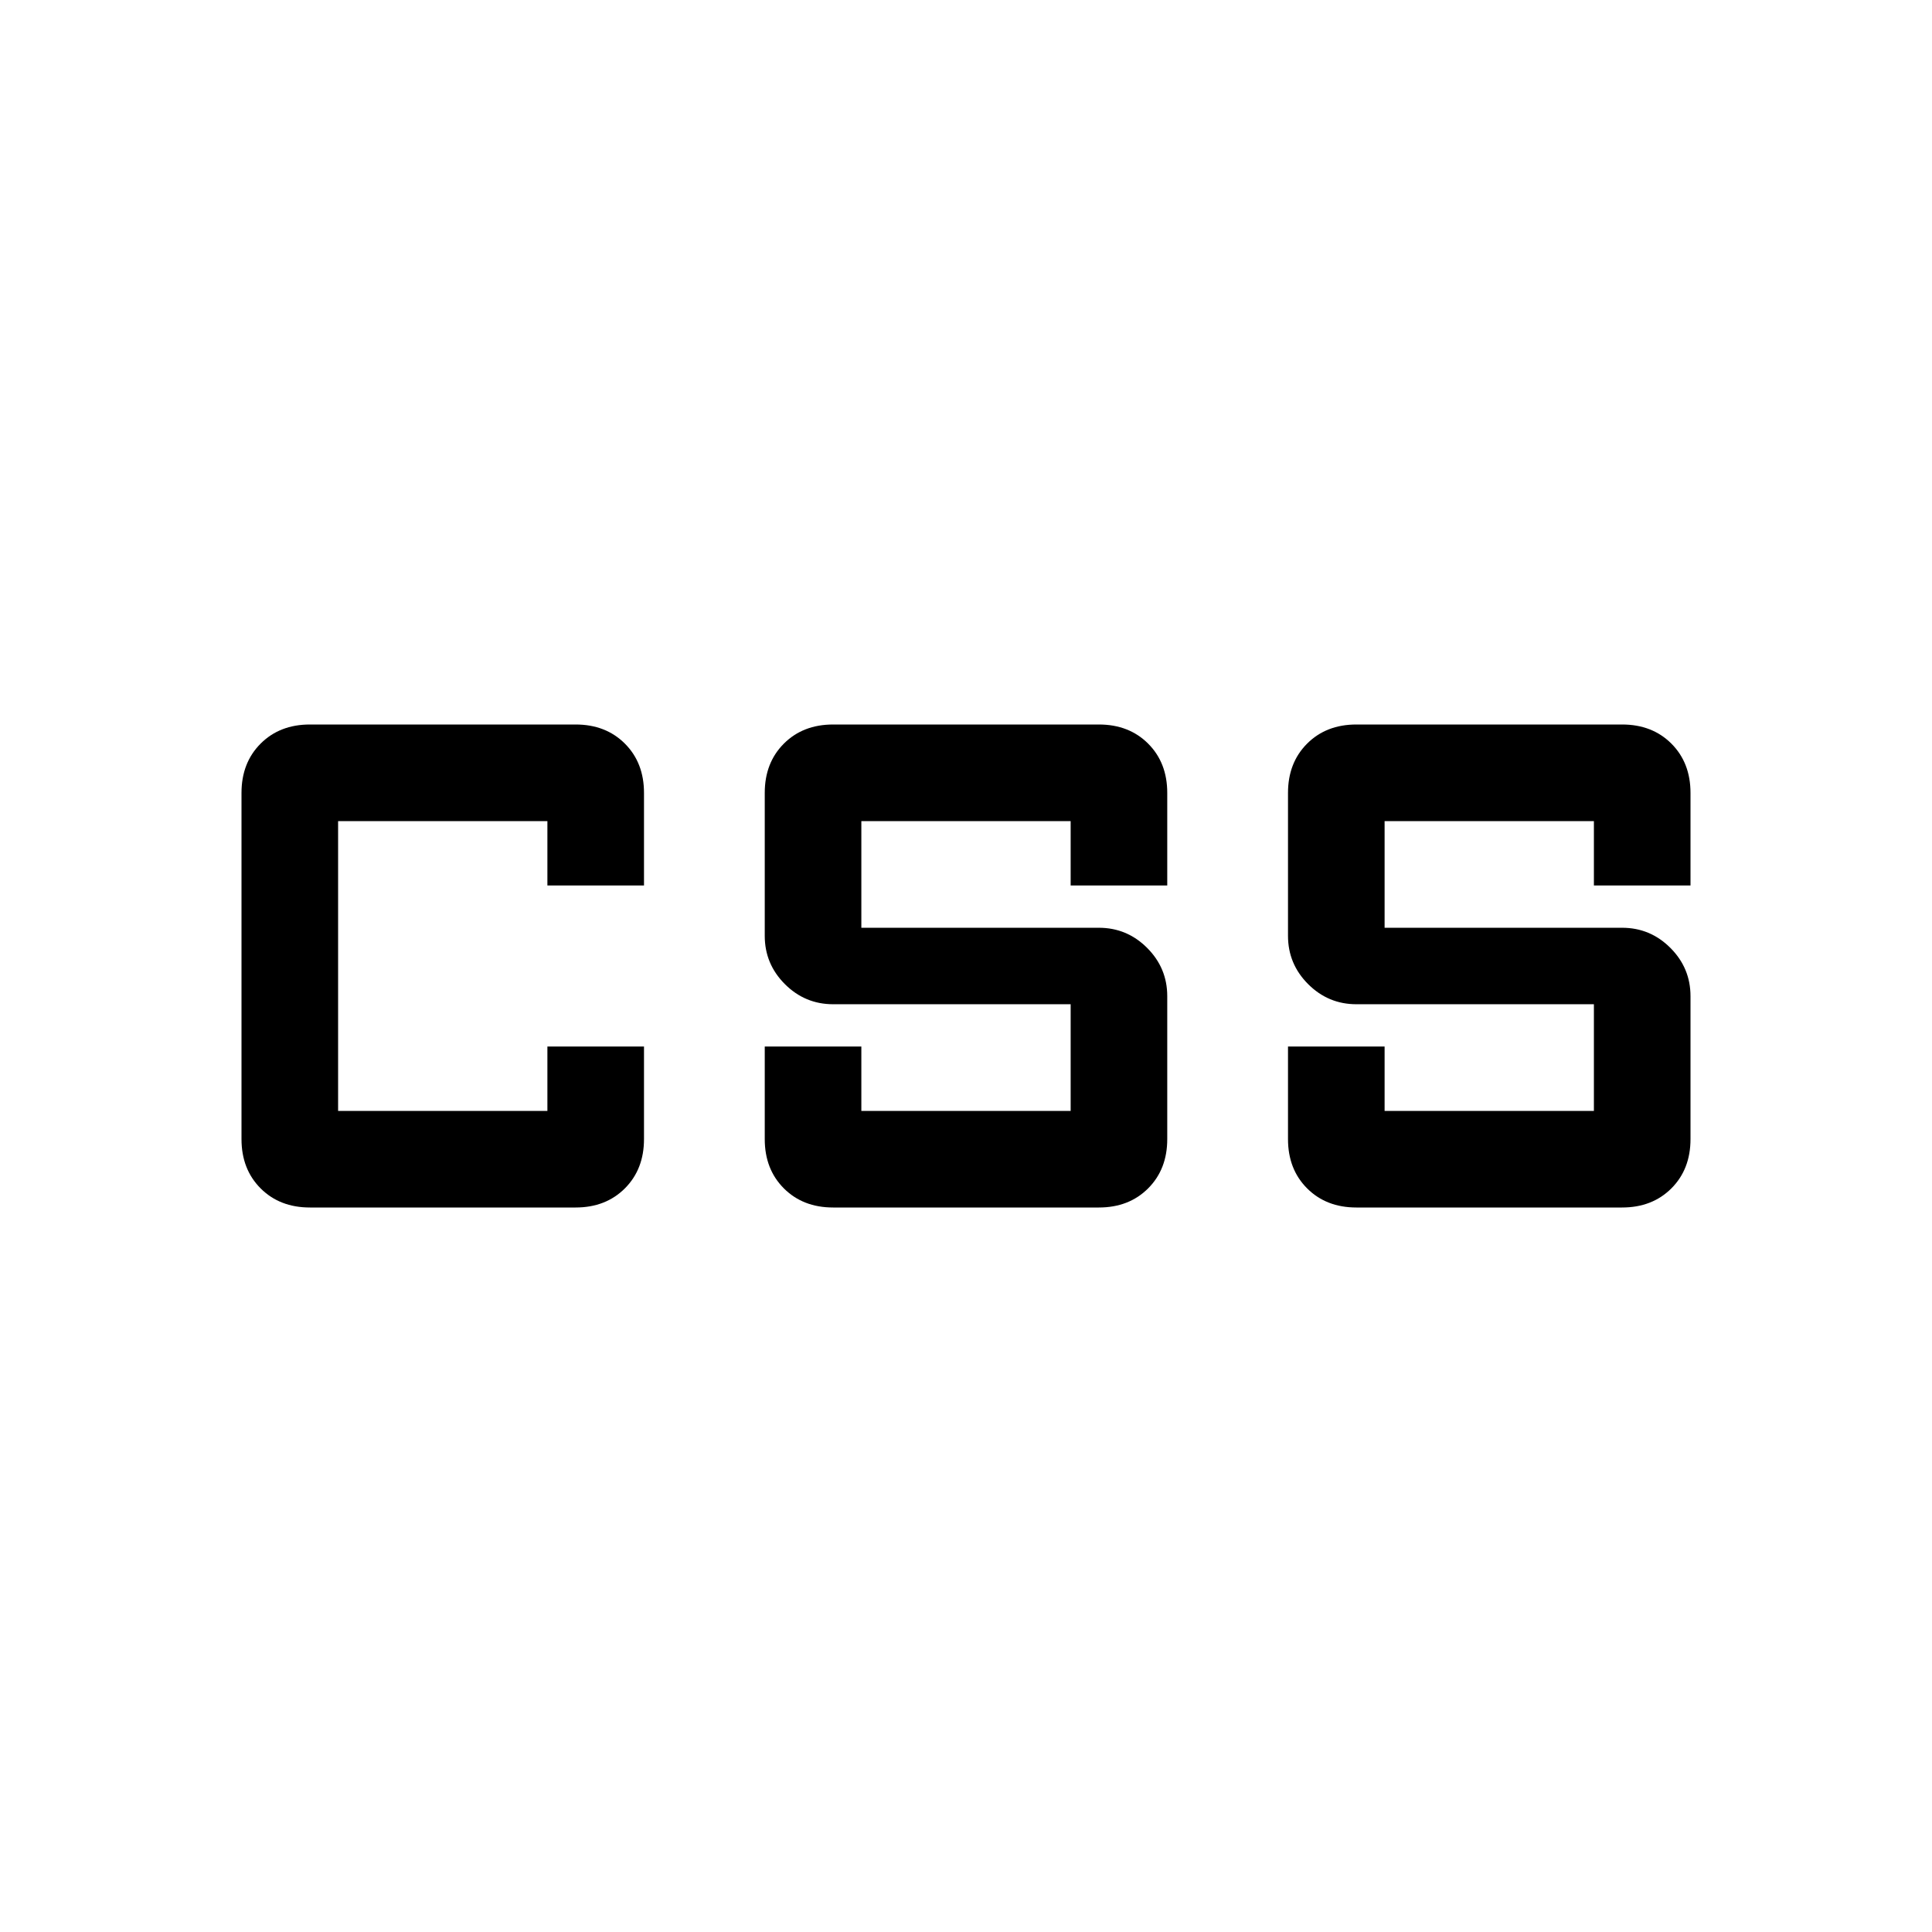
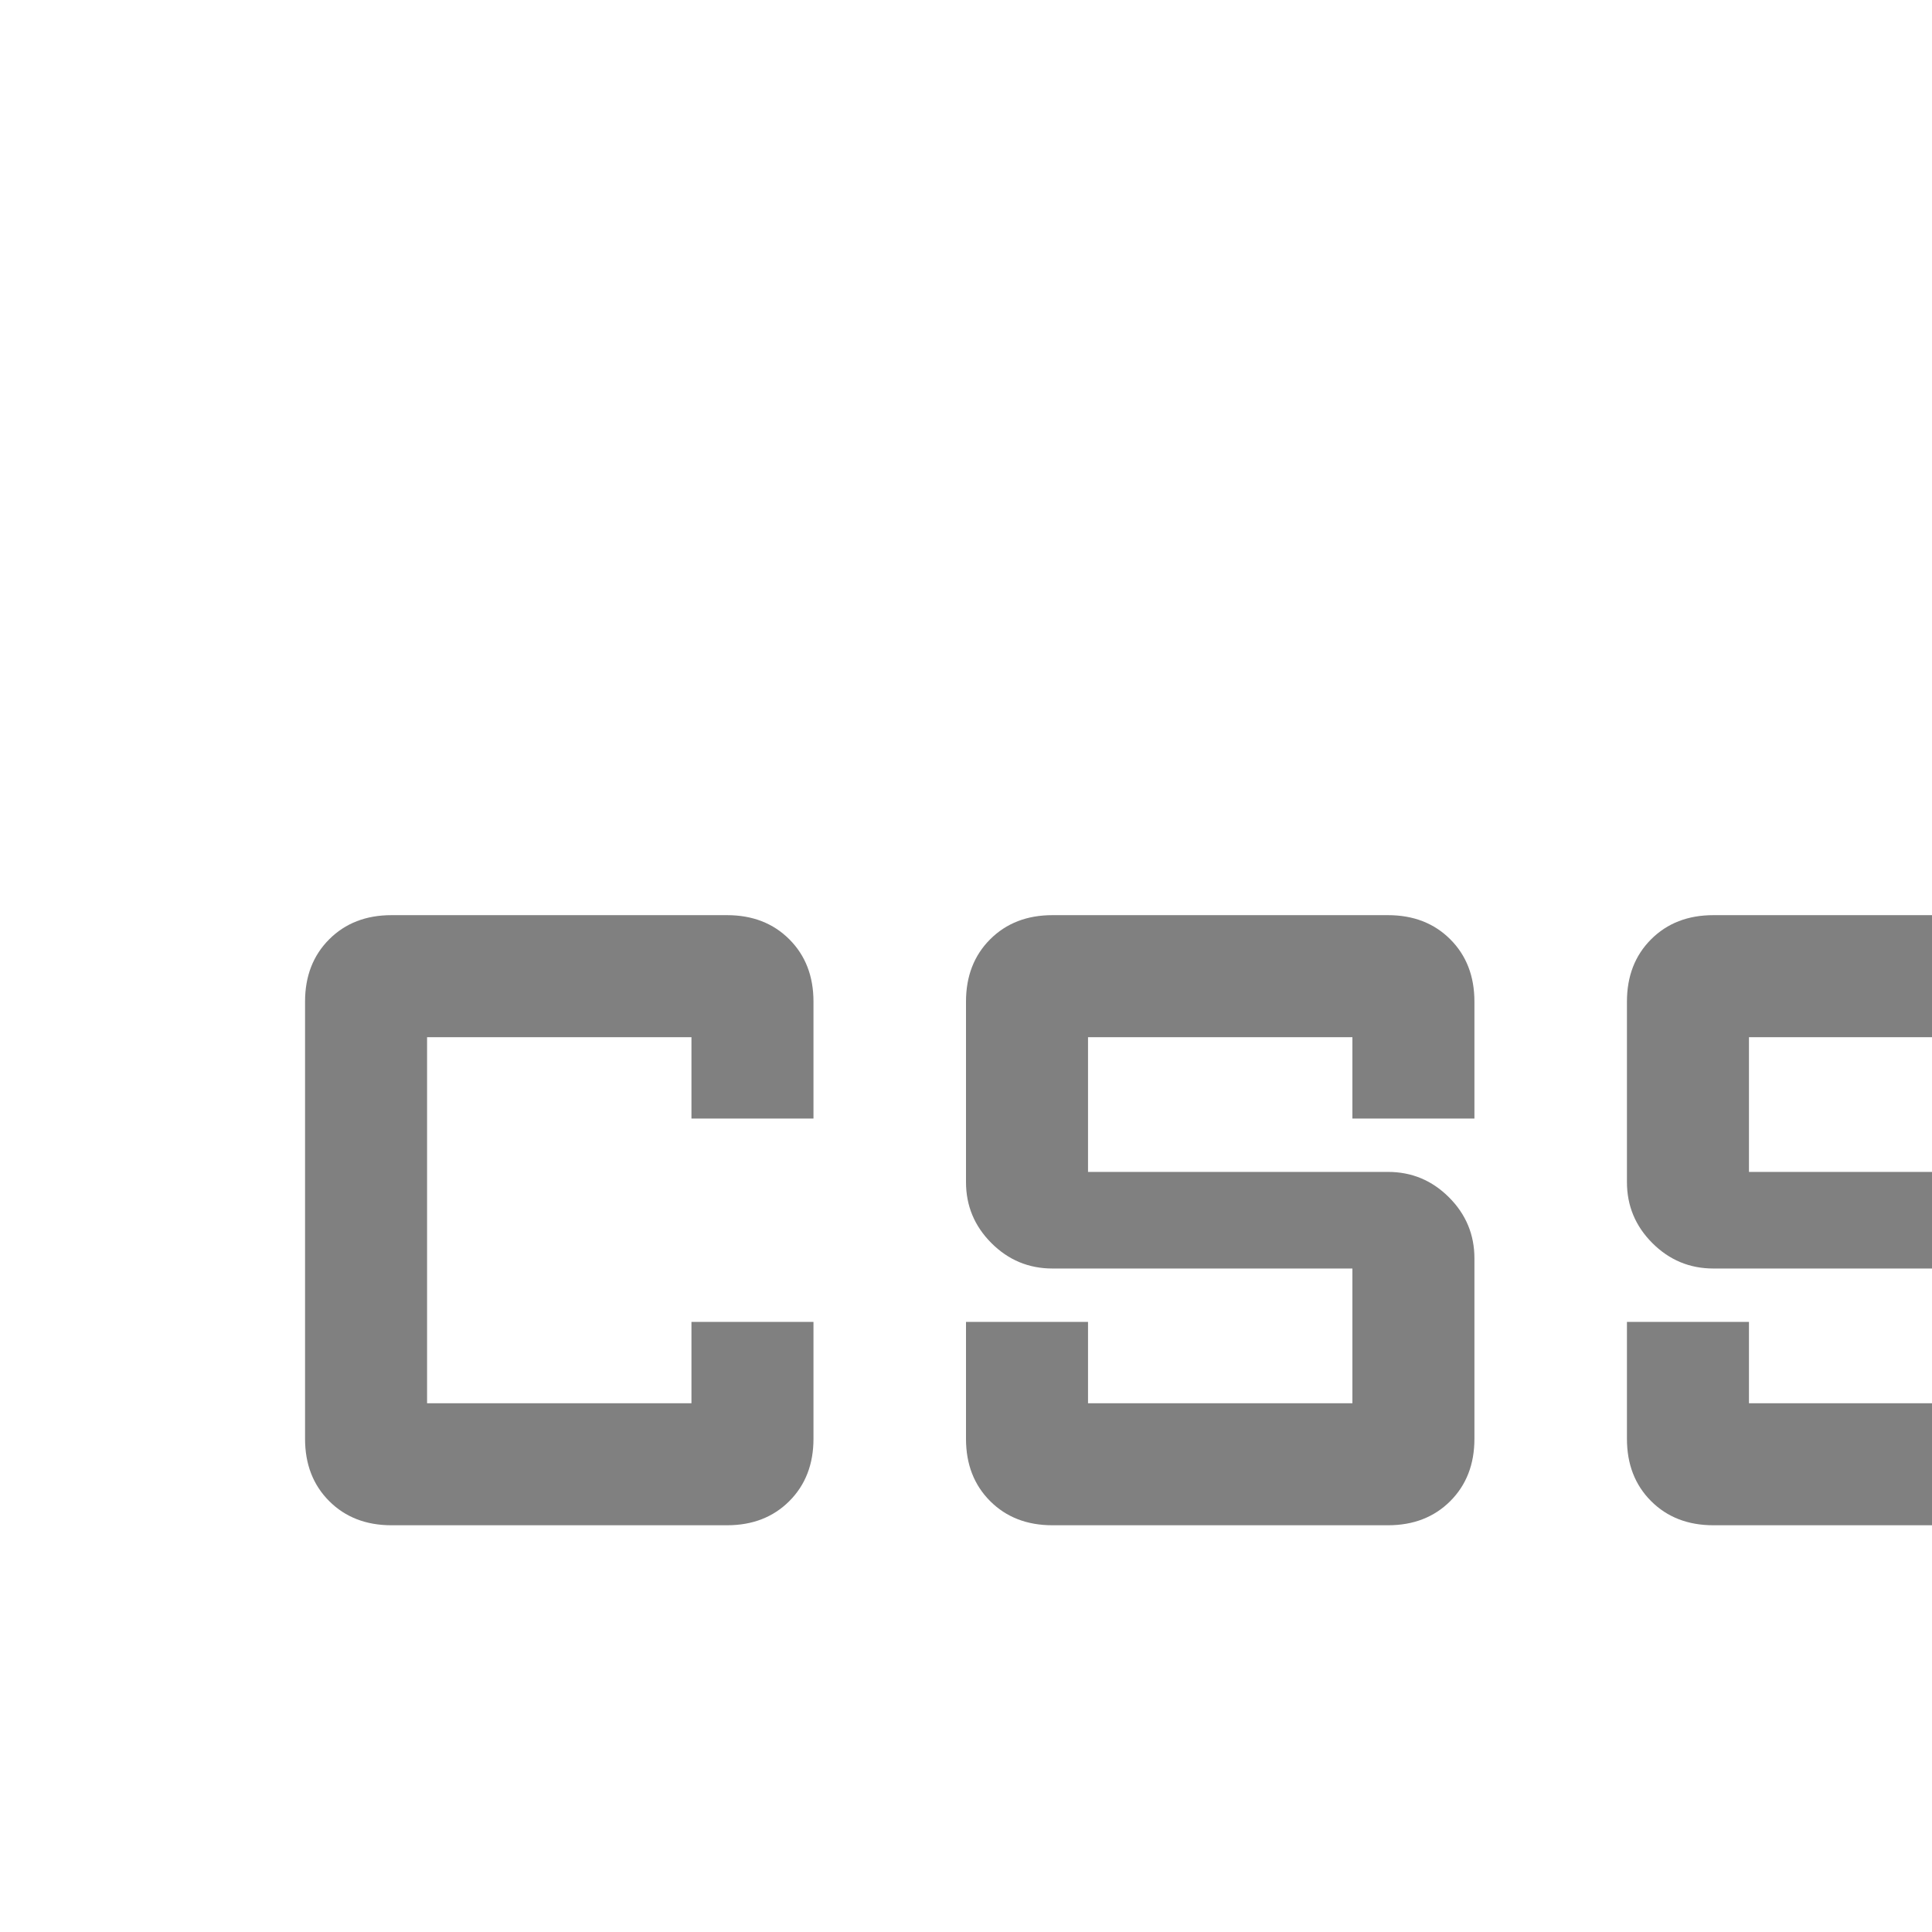
- <svg xmlns="http://www.w3.org/2000/svg" height="48" width="48">
+ <svg xmlns="http://www.w3.org/2000/svg" fill="gray" height="38" width="38">
  <path d="M20.7 30q-.75 0-1.225-.475Q19 29.05 19 28.3V26h2.4v1.6h5.2v-2.65h-5.9q-.7 0-1.2-.5t-.5-1.2V19.7q0-.75.475-1.225Q19.95 18 20.7 18h6.6q.75 0 1.225.475Q29 18.95 29 19.7V22h-2.4v-1.6h-5.2v2.65h5.9q.7 0 1.2.5t.5 1.2v3.55q0 .75-.475 1.225Q28.05 30 27.3 30Zm13 0q-.75 0-1.225-.475Q32 29.05 32 28.3V26h2.4v1.6h5.2v-2.65h-5.9q-.7 0-1.2-.5t-.5-1.2V19.7q0-.75.475-1.225Q32.95 18 33.7 18h6.6q.75 0 1.225.475Q42 18.95 42 19.7V22h-2.4v-1.6h-5.2v2.65h5.9q.7 0 1.2.5t.5 1.2v3.55q0 .75-.475 1.225Q41.05 30 40.3 30Zm-26 0q-.75 0-1.225-.475Q6 29.05 6 28.3v-8.6q0-.75.475-1.225Q6.95 18 7.7 18h6.6q.75 0 1.225.475Q16 18.95 16 19.7V22h-2.4v-1.6H8.4v7.2h5.2V26H16v2.3q0 .75-.475 1.225Q15.05 30 14.3 30Z" />
</svg>
